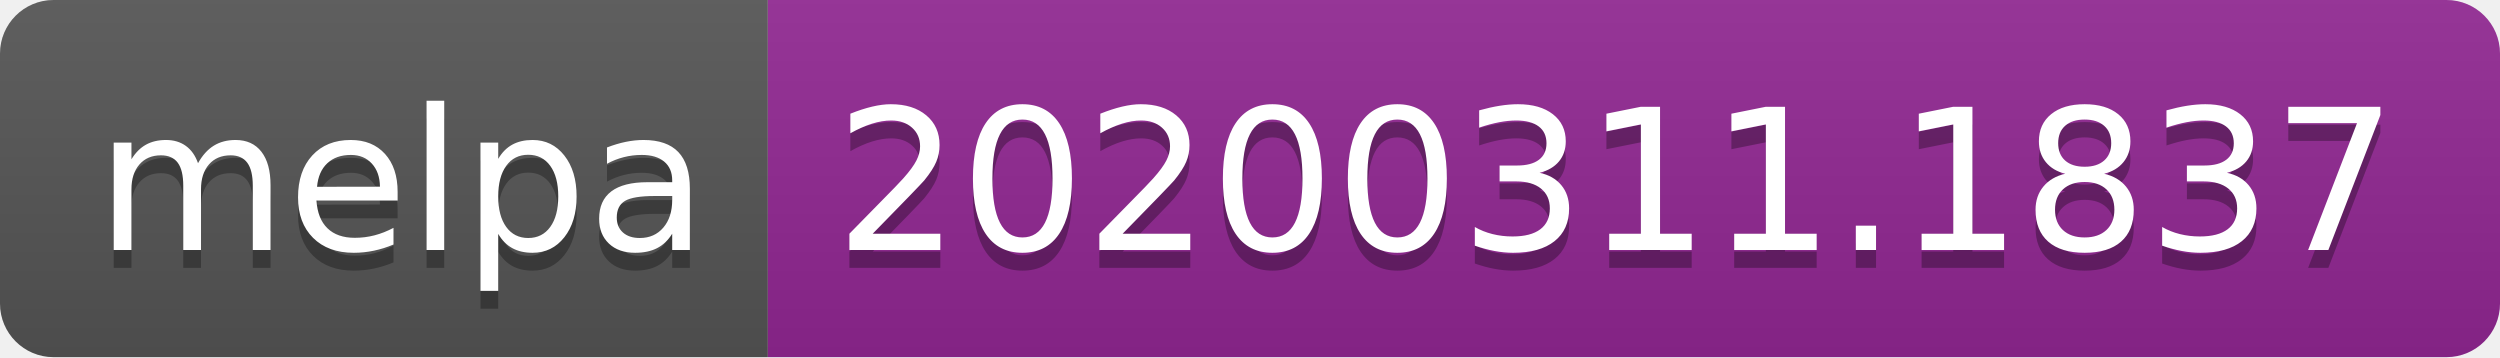
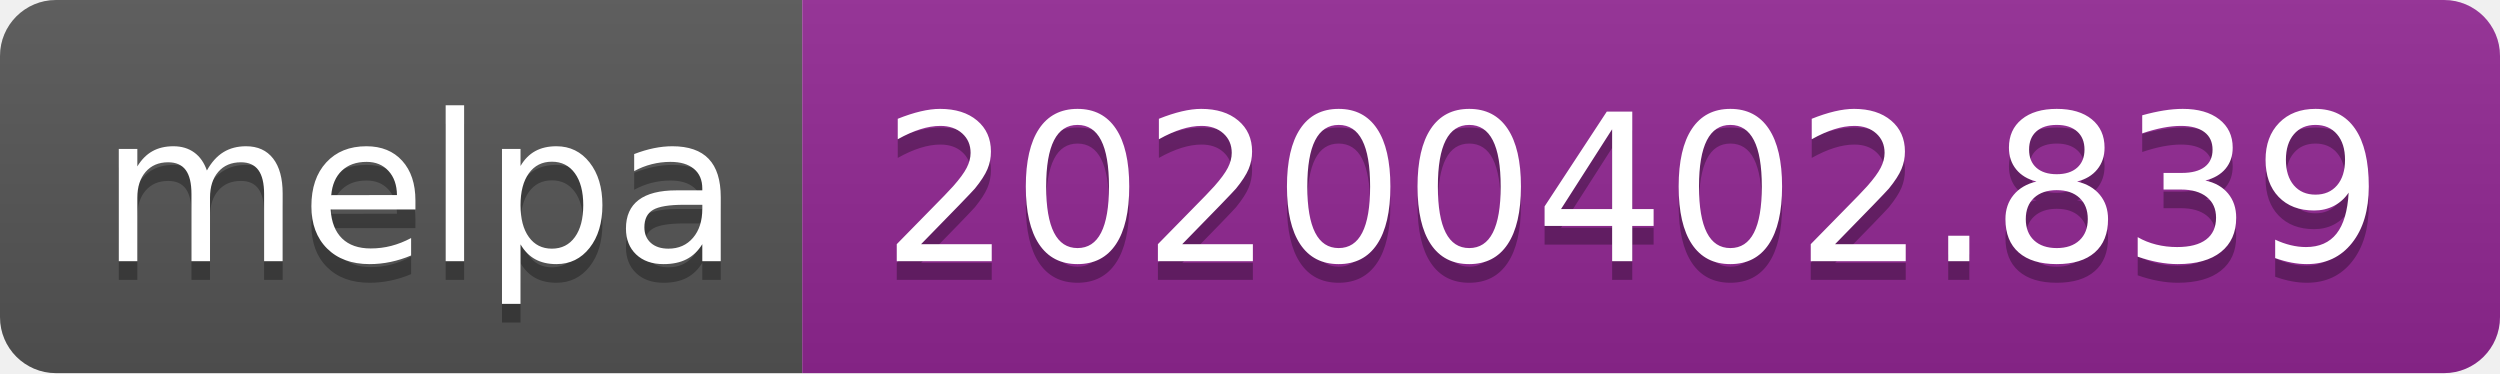
- <svg xmlns="http://www.w3.org/2000/svg" width="140" height="20">
+ <svg xmlns="http://www.w3.org/2000/svg" width="134" height="20">
  <linearGradient id="b" x2="0" y2="100%">
    <stop offset="0" stop-color="#bbb" stop-opacity=".1" />
    <stop offset="1" stop-opacity=".1" />
  </linearGradient>
  <clipPath id="a">
-     <rect width="140" height="20" rx="3" fill="#fff" />
+     <rect width="134" height="20" rx="3" fill="#fff" />
  </clipPath>
  <g clip-path="url(#a)">
    <path fill="#555" d="M0 0h43v20H0z" />
-     <path fill="#922793" d="M43 0h97v20H43z" />
-     <path fill="url(#b)" d="M0 0h140v20H0z" />
+     <path fill="#922793" d="M43 0h91v20H43z" />
+     <path fill="url(#b)" d="M0 0h134v20H0z" />
  </g>
  <g fill="#fff" text-anchor="middle" font-family="DejaVu Sans,Verdana,Geneva,sans-serif" font-size="110">
    <text x="225" y="150" fill="#010101" fill-opacity=".3" transform="scale(.1)" textLength="330">melpa</text>
    <text x="225" y="140" transform="scale(.1)" textLength="330">melpa</text>
-     <text x="905" y="150" fill="#010101" fill-opacity=".3" transform="scale(.1)" textLength="870">20200311.1837</text>
-     <text x="905" y="140" transform="scale(.1)" textLength="870">20200311.1837</text>
+     <text x="875" y="150" fill="#010101" fill-opacity=".3" transform="scale(.1)" textLength="810">20200402.839</text>
+     <text x="875" y="140" transform="scale(.1)" textLength="810">20200402.839</text>
  </g>
</svg>
